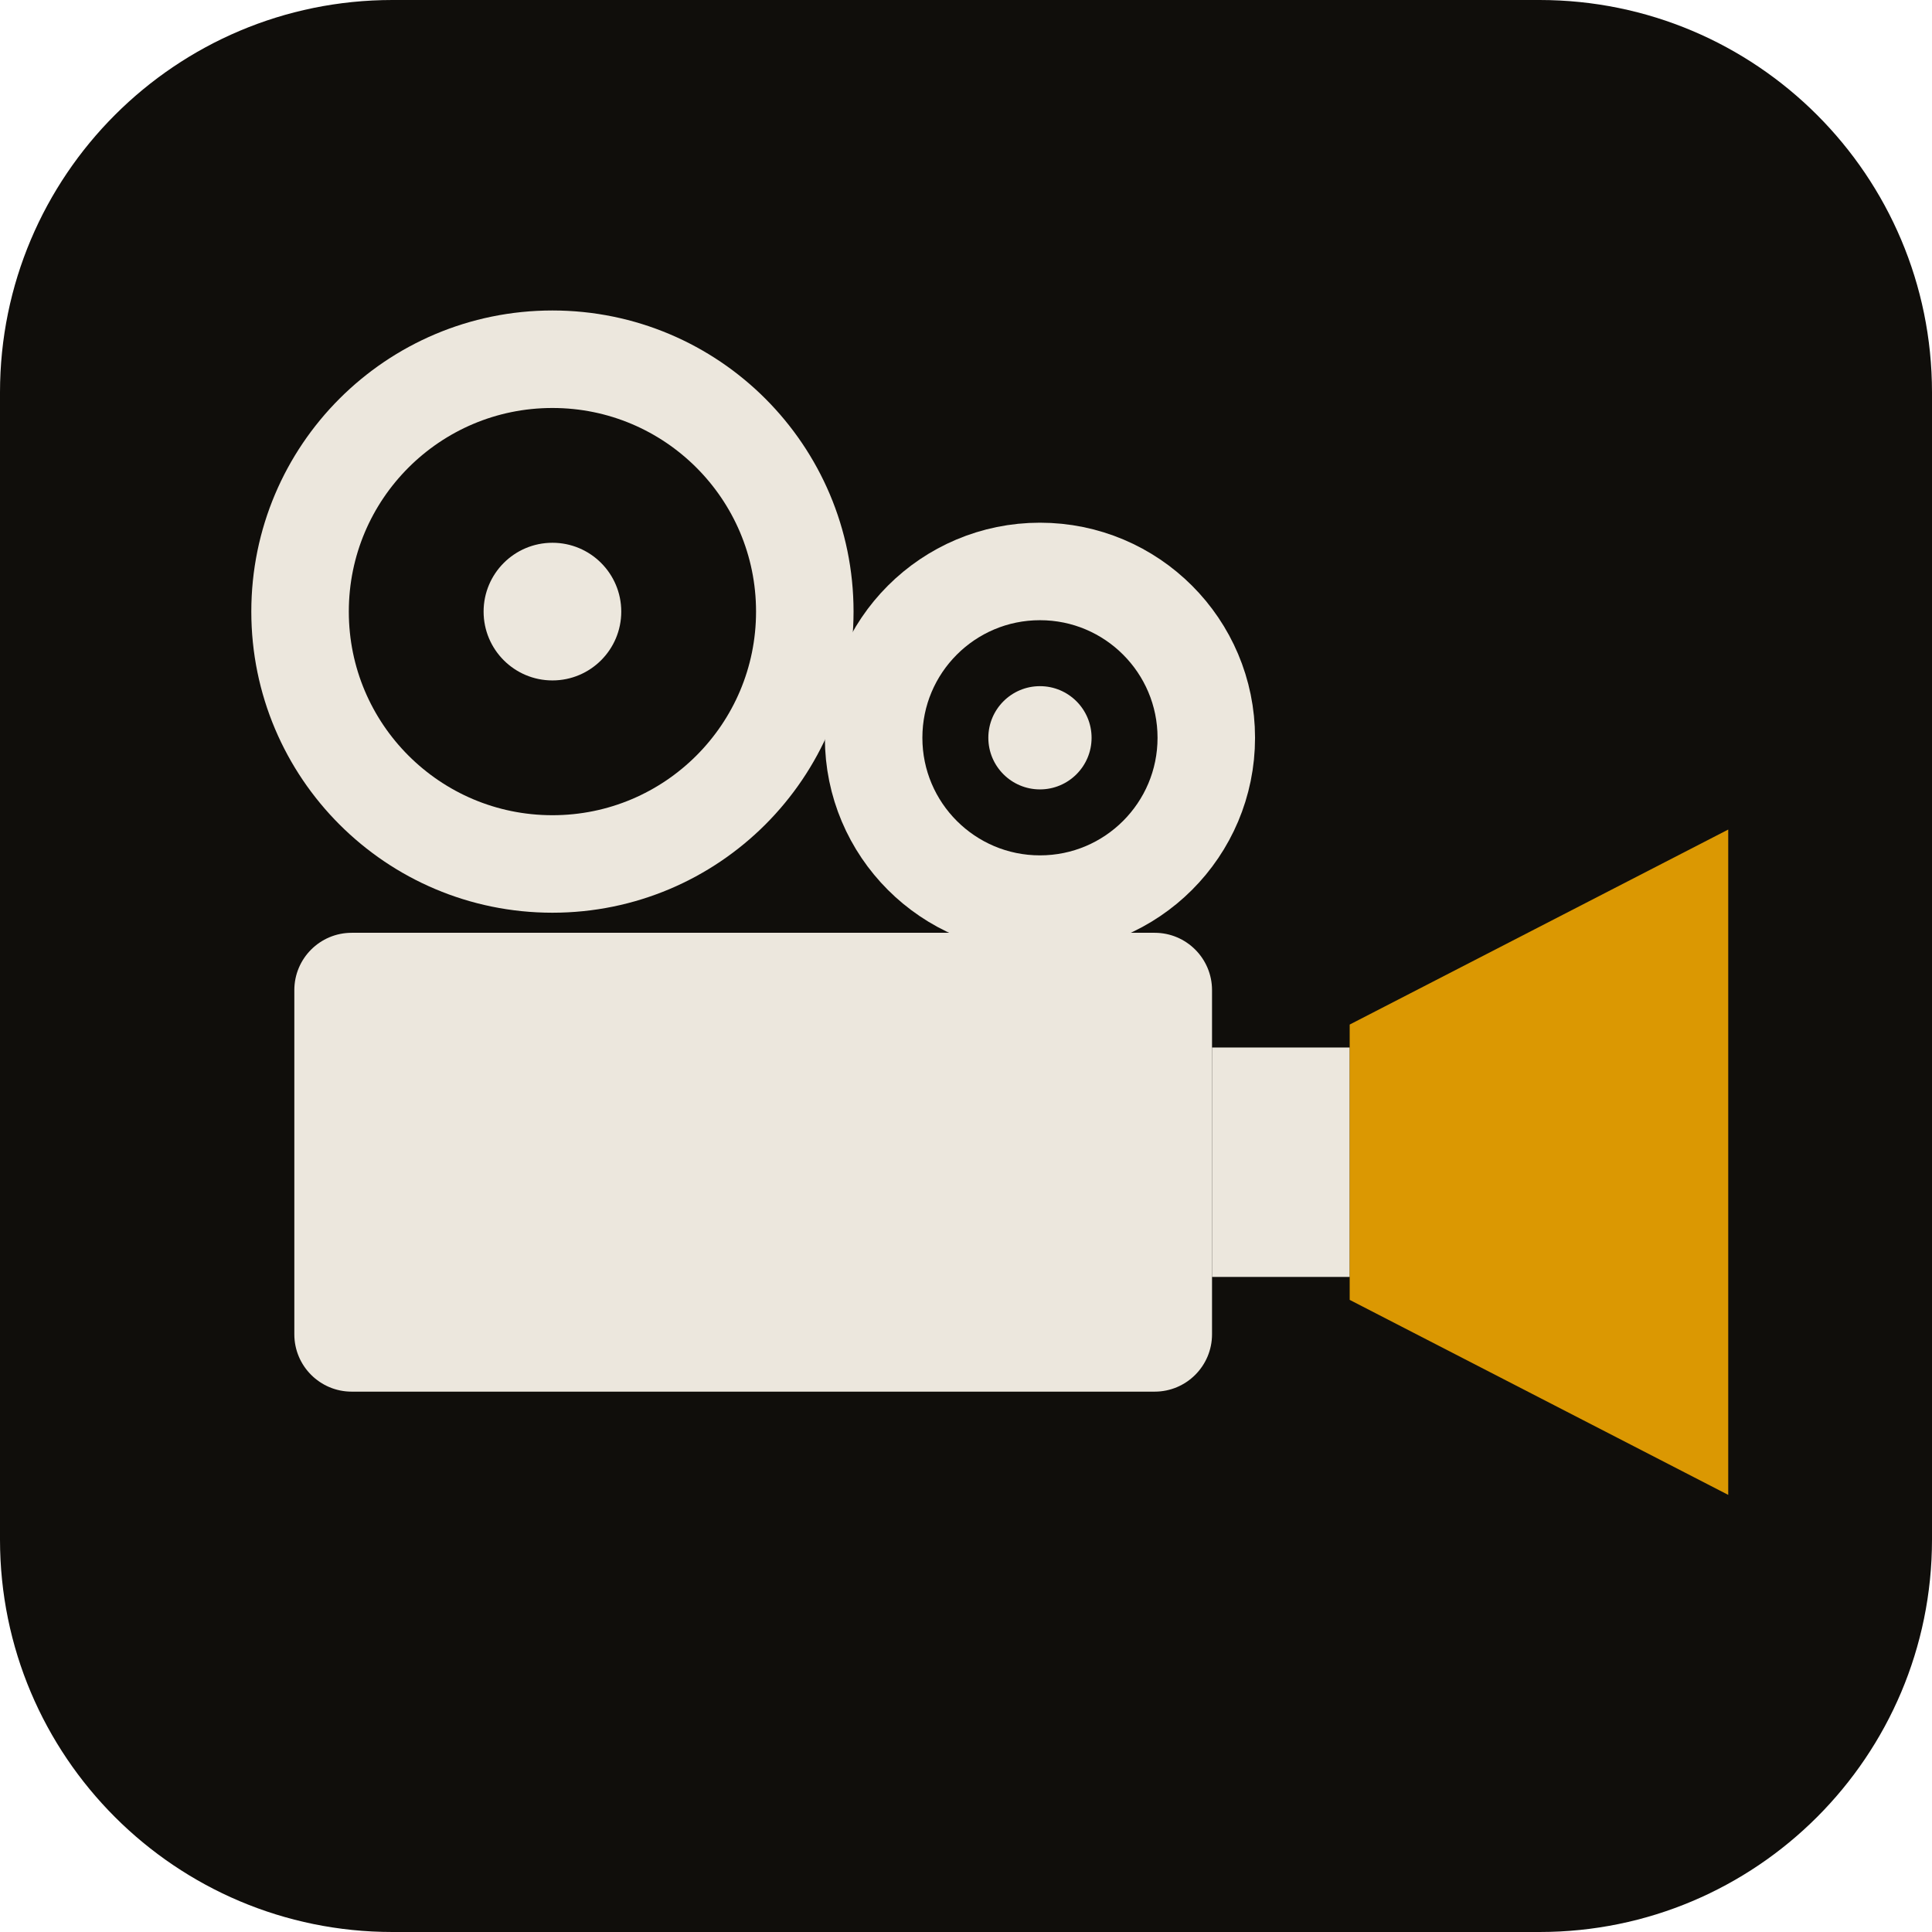
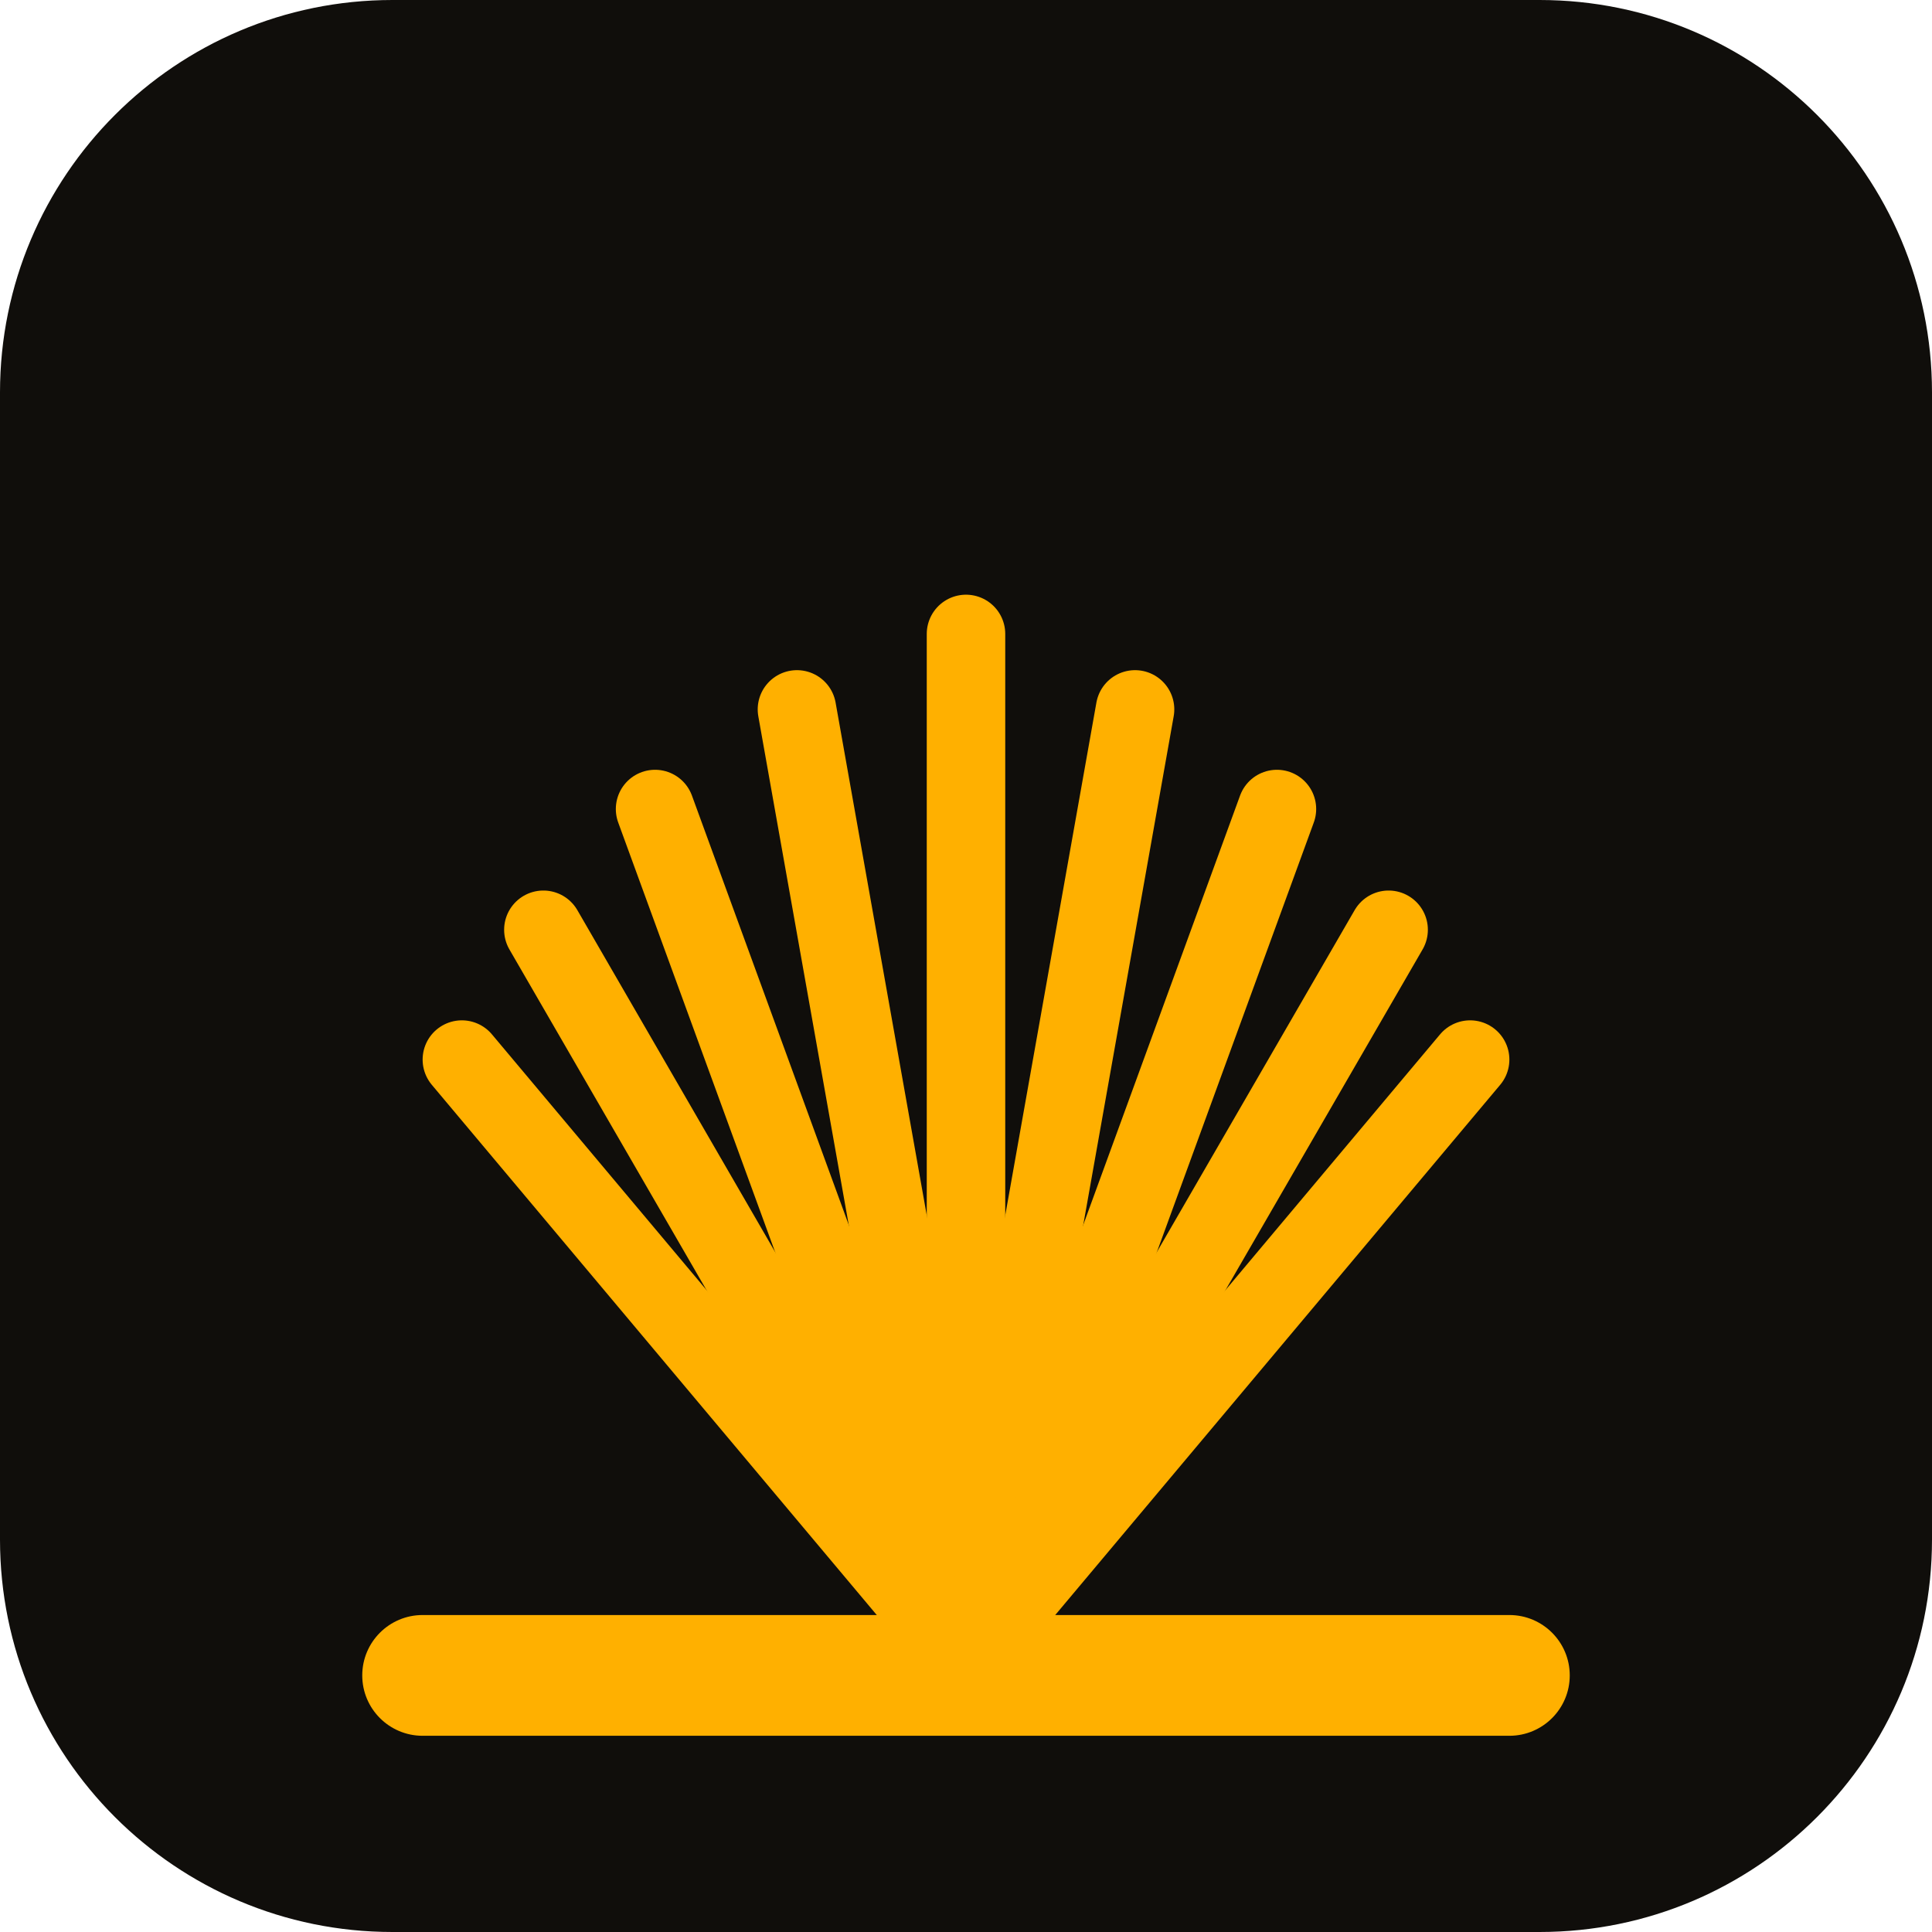
<svg xmlns="http://www.w3.org/2000/svg" viewBox="0 0 64 64">
  <rect width="64" height="64" rx="13" fill="#100e0b" />
-   <g transform="translate(5,10) scale(1.9)">
-     <circle cx="7" cy="5.4" r="4.4" fill="none" stroke="#ece7dd" stroke-width="1.7" />
-     <circle cx="7" cy="5.4" r="1.2" fill="#ece7dd" />
-     <circle cx="15.5" cy="7.6" r="2.9" fill="none" stroke="#ece7dd" stroke-width="1.7" />
-     <circle cx="15.5" cy="7.6" r="0.9" fill="#ece7dd" />
-     <rect x="2.5" y="11" width="16" height="8" rx="1" fill="#ece7dd" />
-     <rect x="18.5" y="13" width="2.4" height="4" fill="#ece7dd" />
-     <polygon points="20.9,12.6 27.5,9.2 27.5,20.8 20.9,17.4" fill="#ffb000" opacity="0.85" />
+   <g stroke="#ffb000" stroke-width="2.6" stroke-linecap="round">
+     <line x1="32" y1="55" x2="15.3" y2="35.1" />
+     <line x1="32" y1="55" x2="18" y2="30.8" />
+     <line x1="32" y1="55" x2="21.7" y2="26.8" />
+     <line x1="32" y1="55" x2="26.4" y2="23.5" />
+     <line x1="32" y1="55" x2="32" y2="21" />
+     <line x1="32" y1="55" x2="37.6" y2="23.5" />
+     <line x1="32" y1="55" x2="42.3" y2="26.8" />
+     <line x1="32" y1="55" x2="46" y2="30.8" />
+     <line x1="32" y1="55" x2="48.7" y2="35.1" />
  </g>
+   <rect x="12" y="53.5" width="40" height="4" rx="2" fill="#ffb000" />
</svg>
